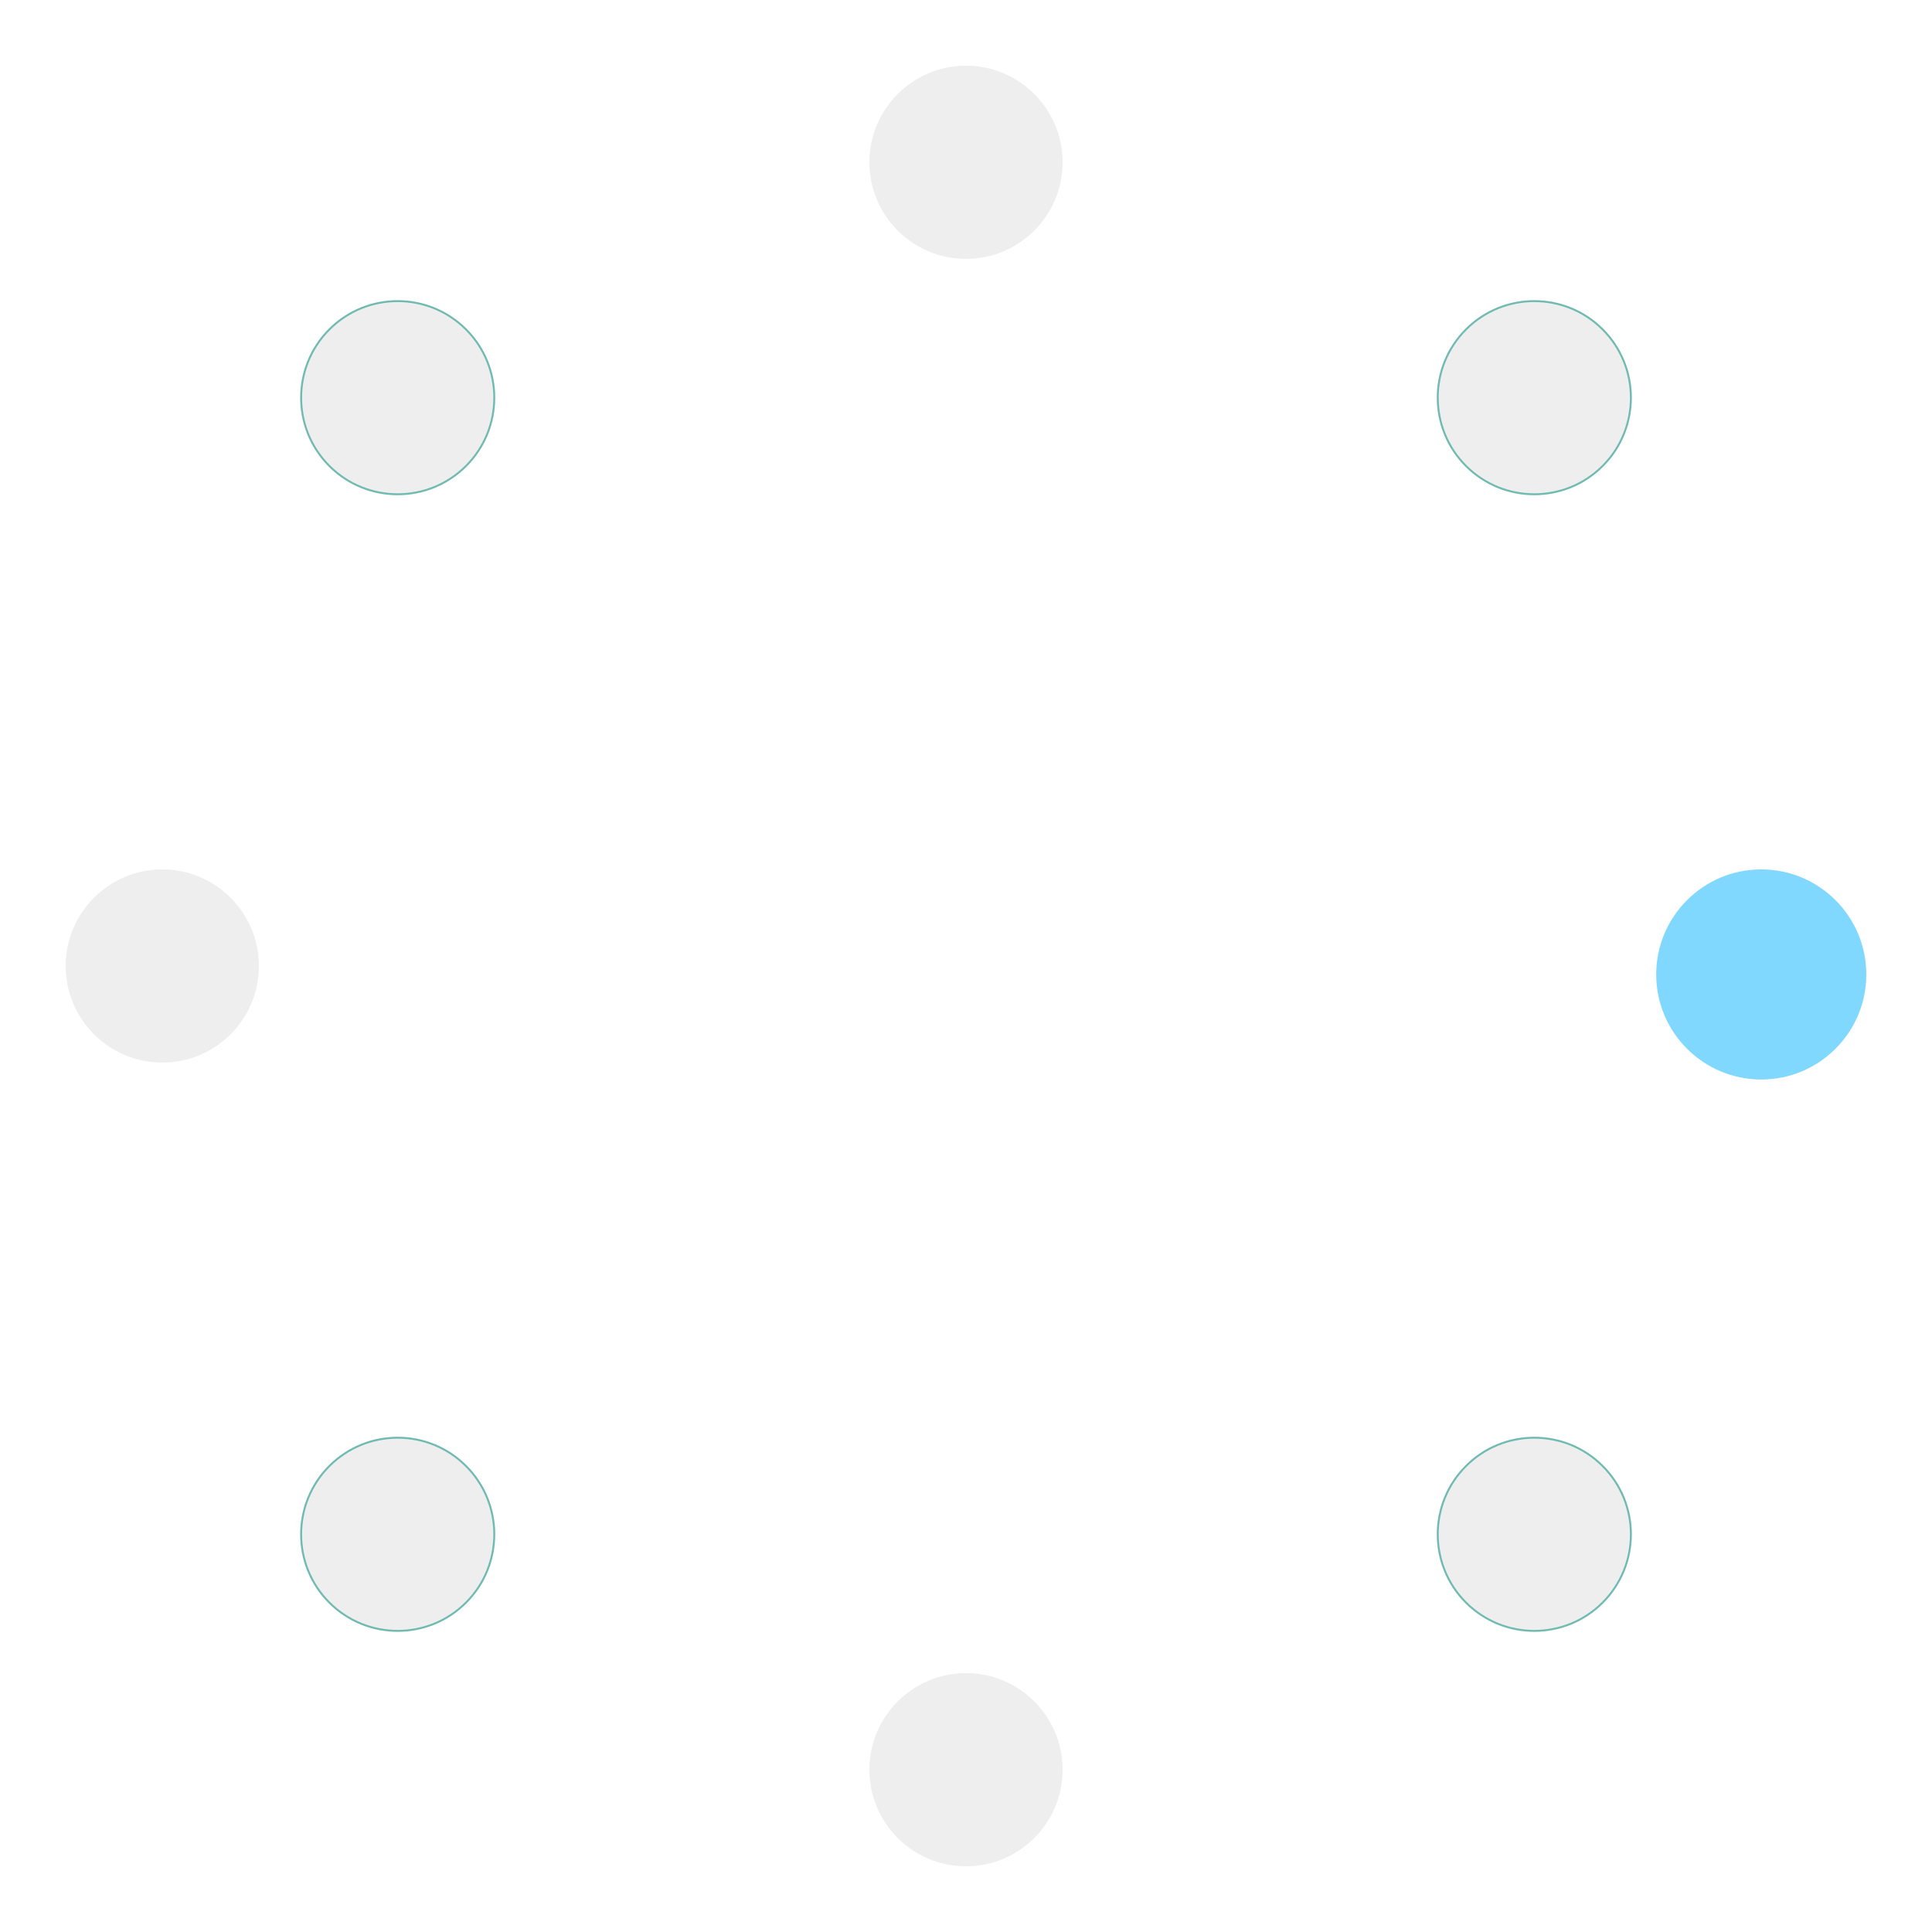
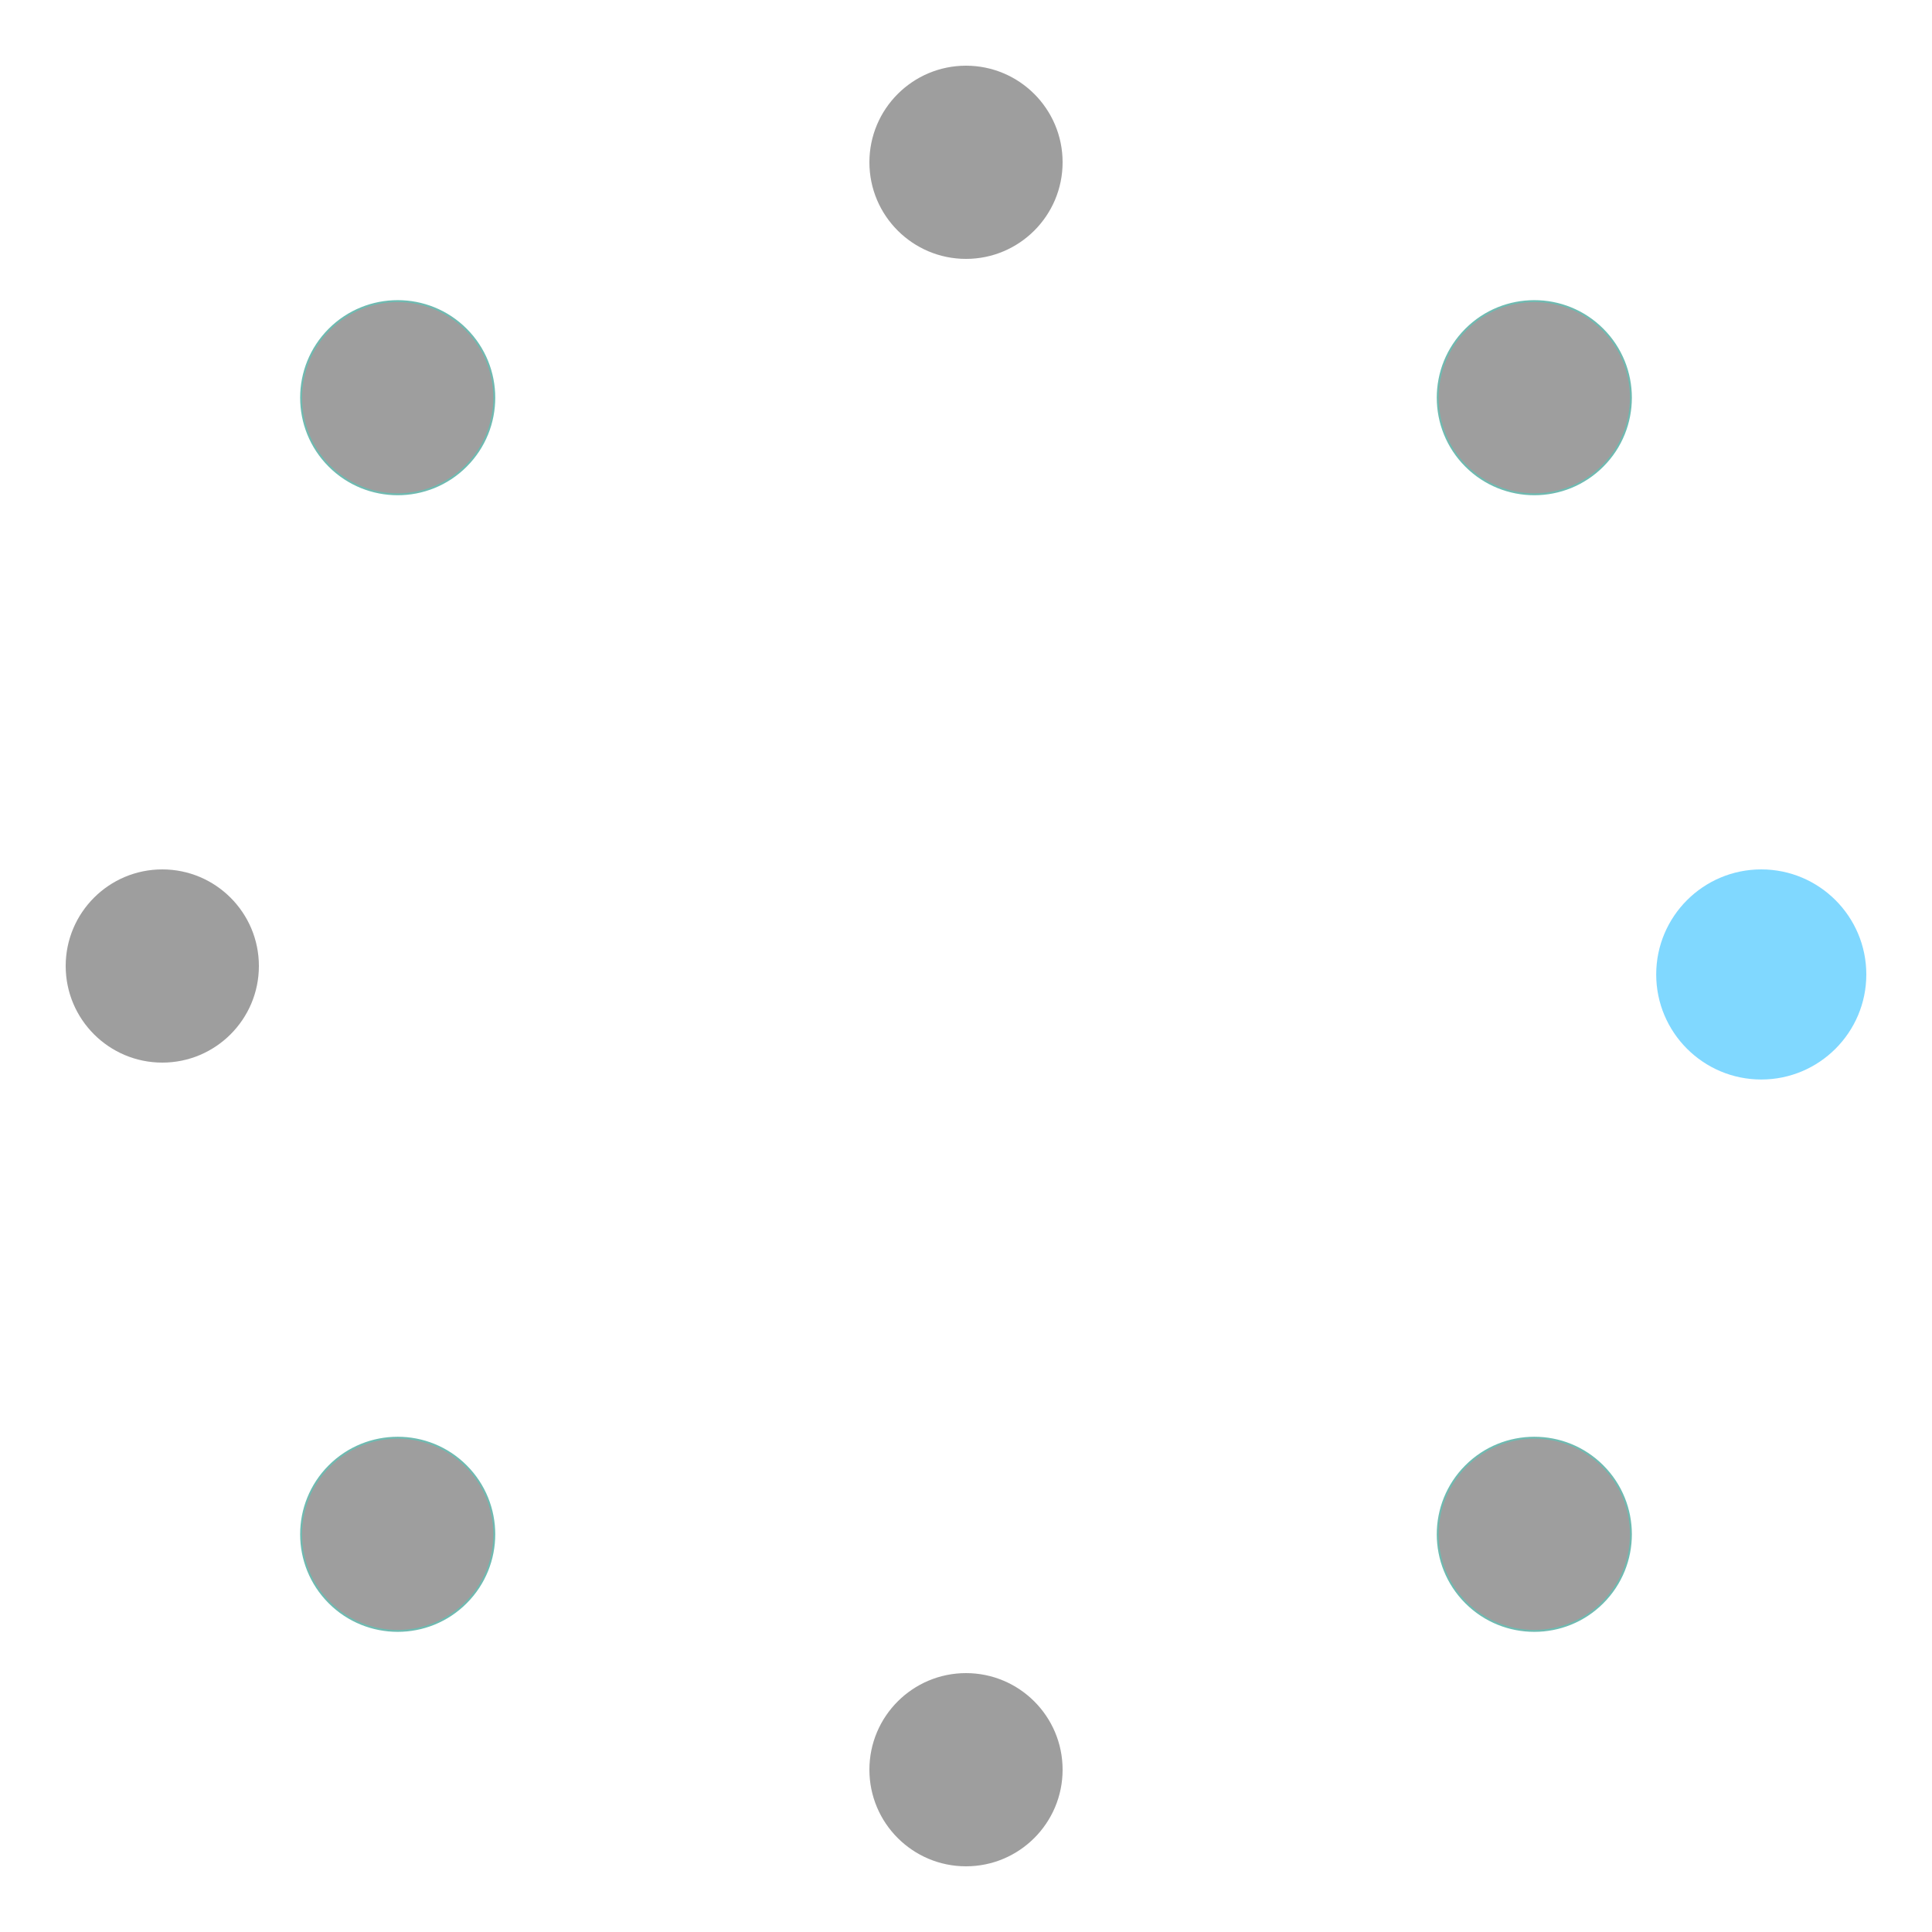
<svg xmlns="http://www.w3.org/2000/svg" xmlns:xlink="http://www.w3.org/1999/xlink" version="1.1" preserveAspectRatio="xMidYMid meet" viewBox="0 0 1000 1000" width="1000" height="1000">
  <defs>
    <path d="M550 84C550 111.6 527.6 134 500 134C472.41 134 450 111.6 450 84C450 56.4 472.41 34 500 34C527.6 34 550 56.4 550 84Z" id="a4bmE3rSS" />
    <path d="M550 916C550 943.6 527.6 966 500 966C472.41 966 450 943.6 450 916C450 888.4 472.41 866 500 866C527.6 866 550 888.4 550 916Z" id="j6lWKuCHKH" />
    <path d="M134 500C134 527.6 111.6 550 84 550C56.4 550 34 527.6 34 500C34 472.4 56.4 450 84 450C111.6 450 134 472.4 134 500Z" id="b8qzx9MyIK" />
    <path d="M966 504.38C966 534.39 941.64 558.75 911.63 558.75C881.61 558.75 857.25 534.39 857.25 504.38C857.25 474.36 881.61 450 911.63 450C941.64 450 966 474.36 966 504.38Z" id="aMsiTrqBq" />
    <path d="M829.52 241.2C810.01 260.71 778.32 260.71 758.81 241.2C739.29 221.69 739.29 190 758.81 170.49C778.32 150.98 810.01 150.98 829.52 170.49C849.03 190 849.03 221.69 829.52 241.2Z" id="dBgRaYRt1" />
    <path d="M241.2 829.51C221.69 849.02 190 849.02 170.49 829.51C150.98 809.99 150.98 778.31 170.49 758.8C190 739.28 221.69 739.28 241.2 758.8C260.72 778.31 260.72 809.99 241.2 829.51Z" id="ddQ5MsxvE" />
    <path d="M241.2 241.2C221.69 260.71 190 260.71 170.49 241.2C150.98 221.69 150.98 190 170.49 170.49C190 150.98 221.69 150.98 241.2 170.49C260.72 190 260.72 221.69 241.2 241.2Z" id="abnkKTVju" />
    <path d="M829.52 829.51C810.01 849.02 778.32 849.02 758.81 829.51C739.29 809.99 739.29 778.31 758.81 758.8C778.32 739.28 810.01 739.28 829.52 758.8C849.03 778.31 849.03 809.99 829.52 829.51Z" id="c2tiEuo5hQ" />
  </defs>
  <g>
    <g>
      <g>
-         <use xlink:href="#a4bmE3rSS" opacity="1" fill="#eeeeee" fill-opacity="1" />
+         <use xlink:href="#a4bmE3rSS" opacity="1" fill="#9E9E9E" fill-opacity="1" />
      </g>
      <g>
-         <use xlink:href="#j6lWKuCHKH" opacity="1" fill="#eeeeee" fill-opacity="1" />
+         <use xlink:href="#j6lWKuCHKH" opacity="1" fill="#9E9E9E" fill-opacity="1" />
      </g>
      <g>
-         <use xlink:href="#b8qzx9MyIK" opacity="1" fill="#eeeeee" fill-opacity="1" />
+         <use xlink:href="#b8qzx9MyIK" opacity="1" fill="#9E9E9E" fill-opacity="1" />
      </g>
      <g>
        <use xlink:href="#aMsiTrqBq" opacity="1" fill="#80d8ff" fill-opacity="1" />
      </g>
      <g>
-         <use xlink:href="#dBgRaYRt1" opacity="1" fill="#eeeeee" fill-opacity="1" />
+         <use xlink:href="#dBgRaYRt1" opacity="1" fill="#9E9E9E" fill-opacity="1" />
        <g>
          <use xlink:href="#dBgRaYRt1" opacity="1" fill-opacity="0" stroke="#6fbab1" stroke-width="1" stroke-opacity="1" />
        </g>
      </g>
      <g>
-         <use xlink:href="#ddQ5MsxvE" opacity="1" fill="#eeeeee" fill-opacity="1" />
+         <use xlink:href="#ddQ5MsxvE" opacity="1" fill="#9E9E9E" fill-opacity="1" />
        <g>
          <use xlink:href="#ddQ5MsxvE" opacity="1" fill-opacity="0" stroke="#6fbab1" stroke-width="1" stroke-opacity="1" />
        </g>
      </g>
      <g>
-         <use xlink:href="#abnkKTVju" opacity="1" fill="#eeeeee" fill-opacity="1" />
+         <use xlink:href="#abnkKTVju" opacity="1" fill="#9E9E9E" fill-opacity="1" />
        <g>
          <use xlink:href="#abnkKTVju" opacity="1" fill-opacity="0" stroke="#6fbab1" stroke-width="1" stroke-opacity="1" />
        </g>
      </g>
      <g>
-         <use xlink:href="#c2tiEuo5hQ" opacity="1" fill="#eeeeee" fill-opacity="1" />
+         <use xlink:href="#c2tiEuo5hQ" opacity="1" fill="#9E9E9E" fill-opacity="1" />
        <g>
          <use xlink:href="#c2tiEuo5hQ" opacity="1" fill-opacity="0" stroke="#6fbab1" stroke-width="1" stroke-opacity="1" />
        </g>
      </g>
    </g>
  </g>
</svg>
